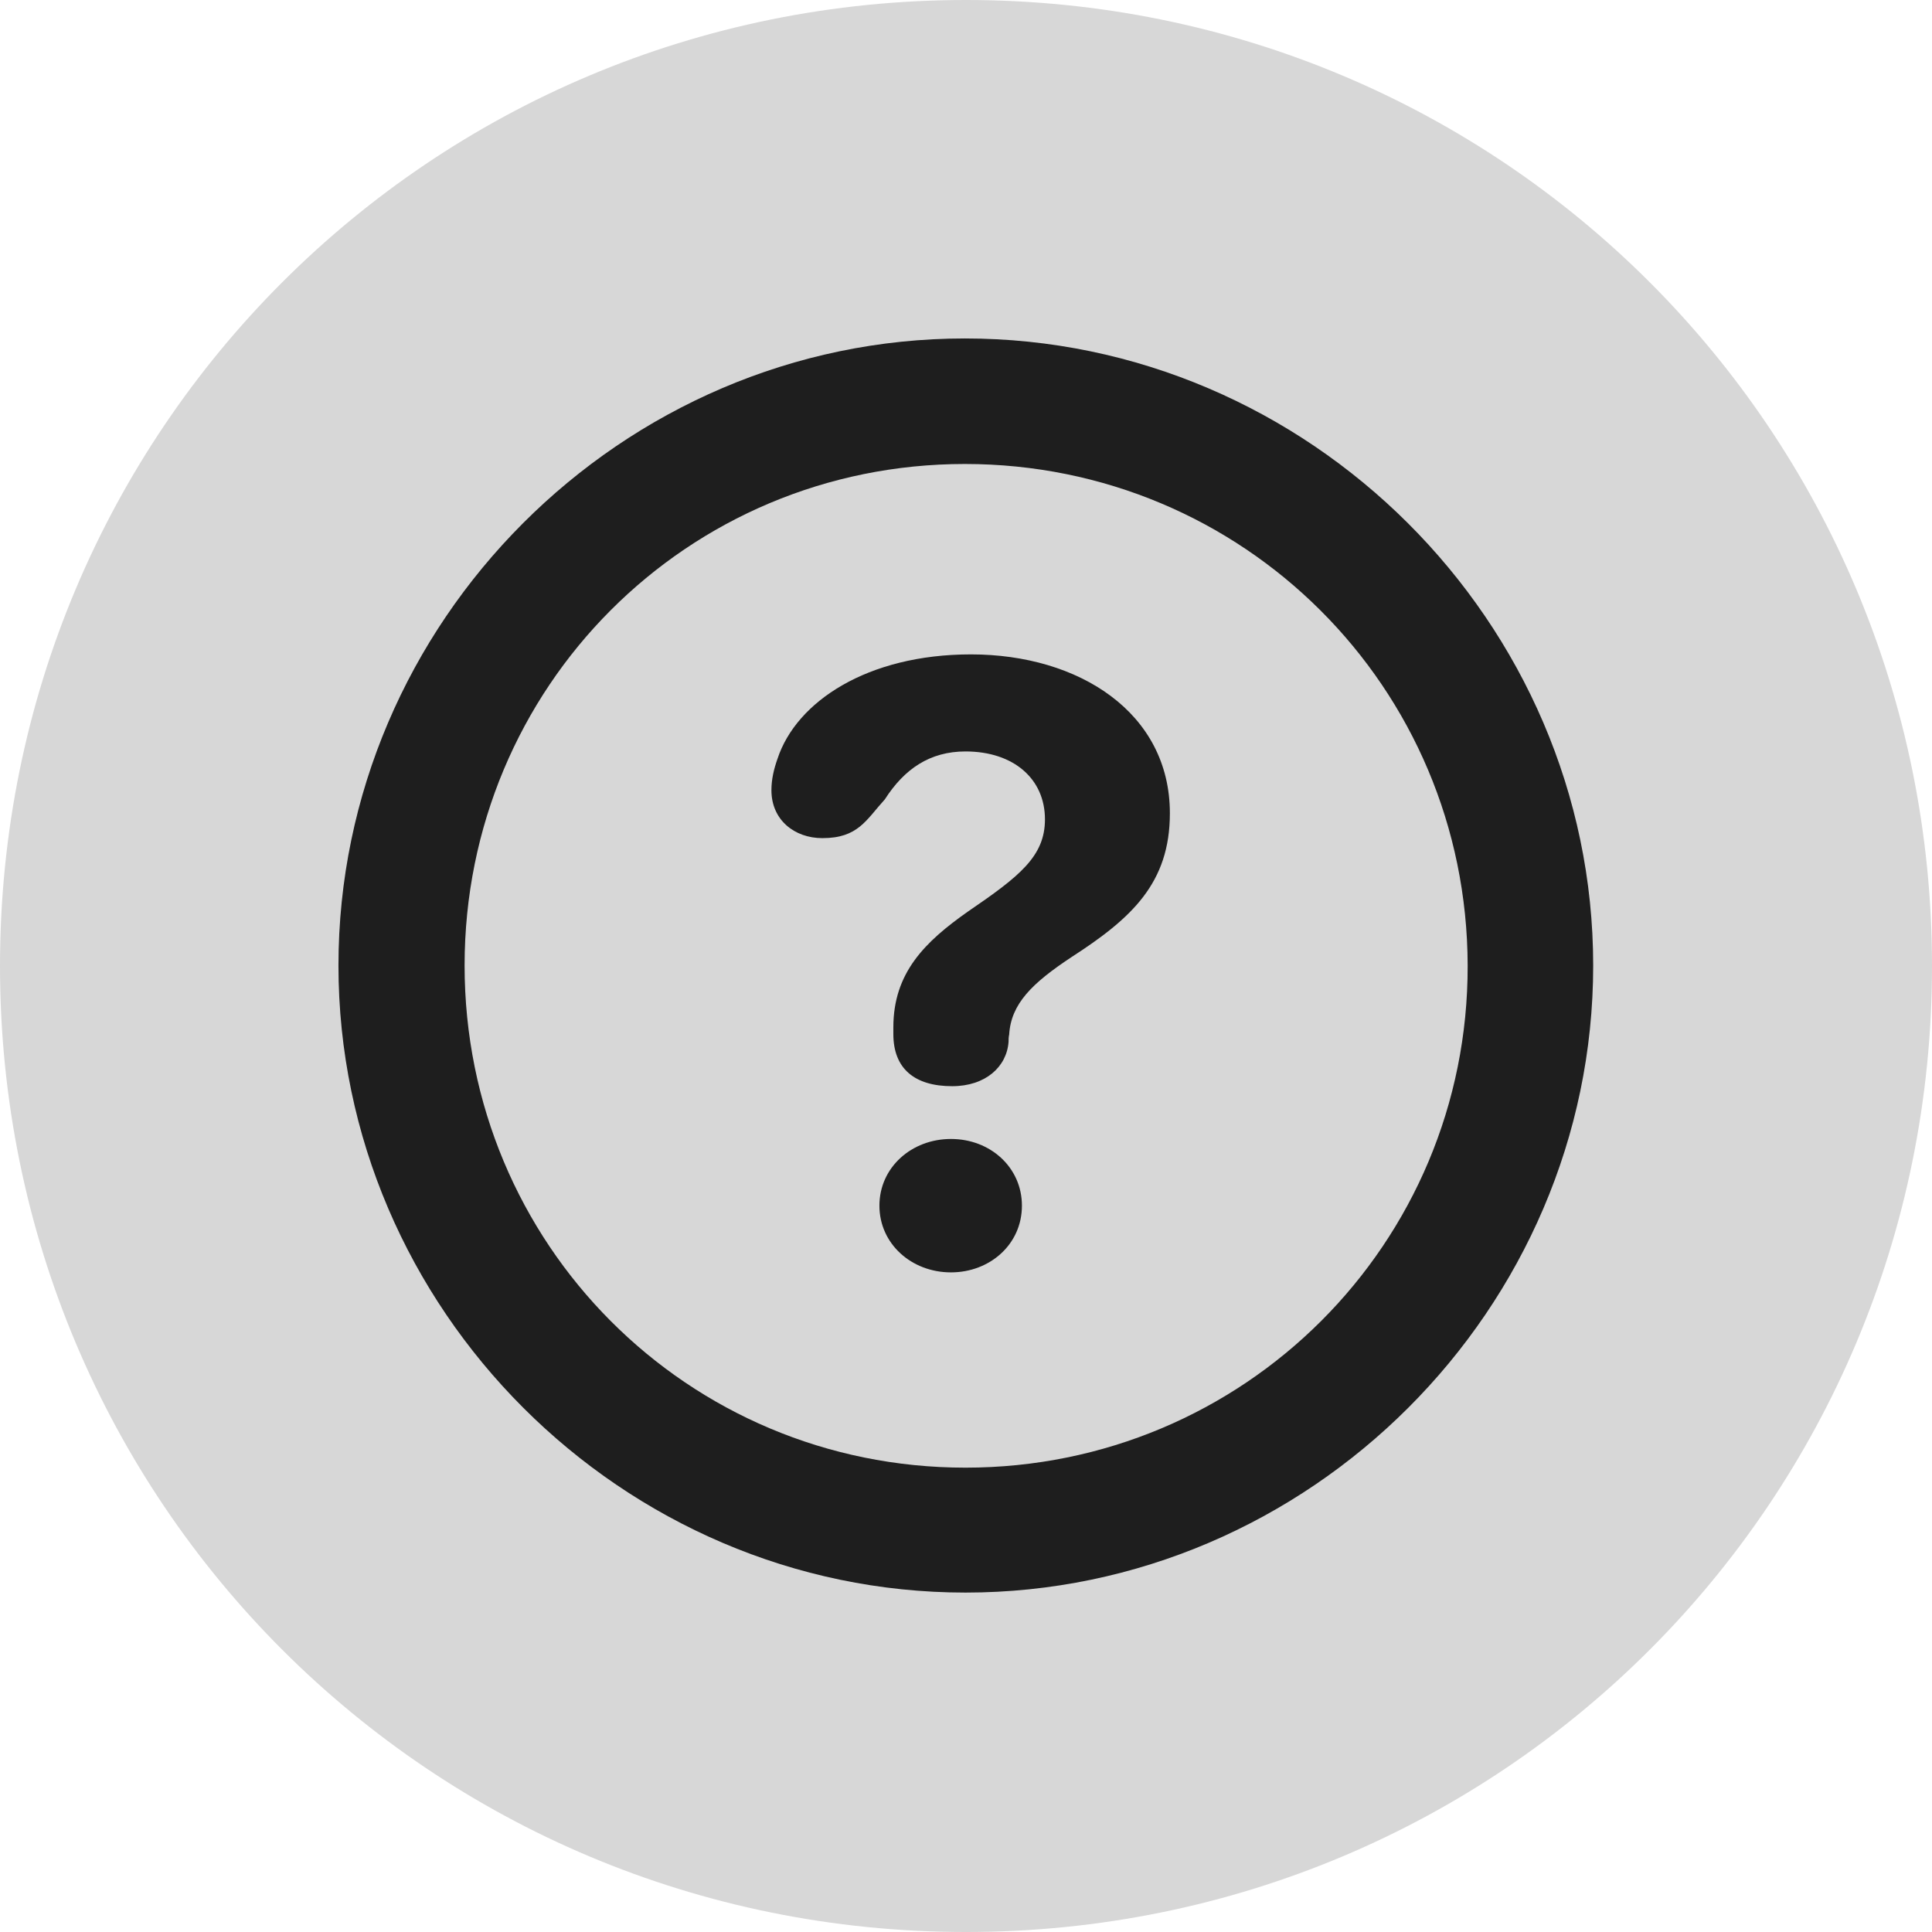
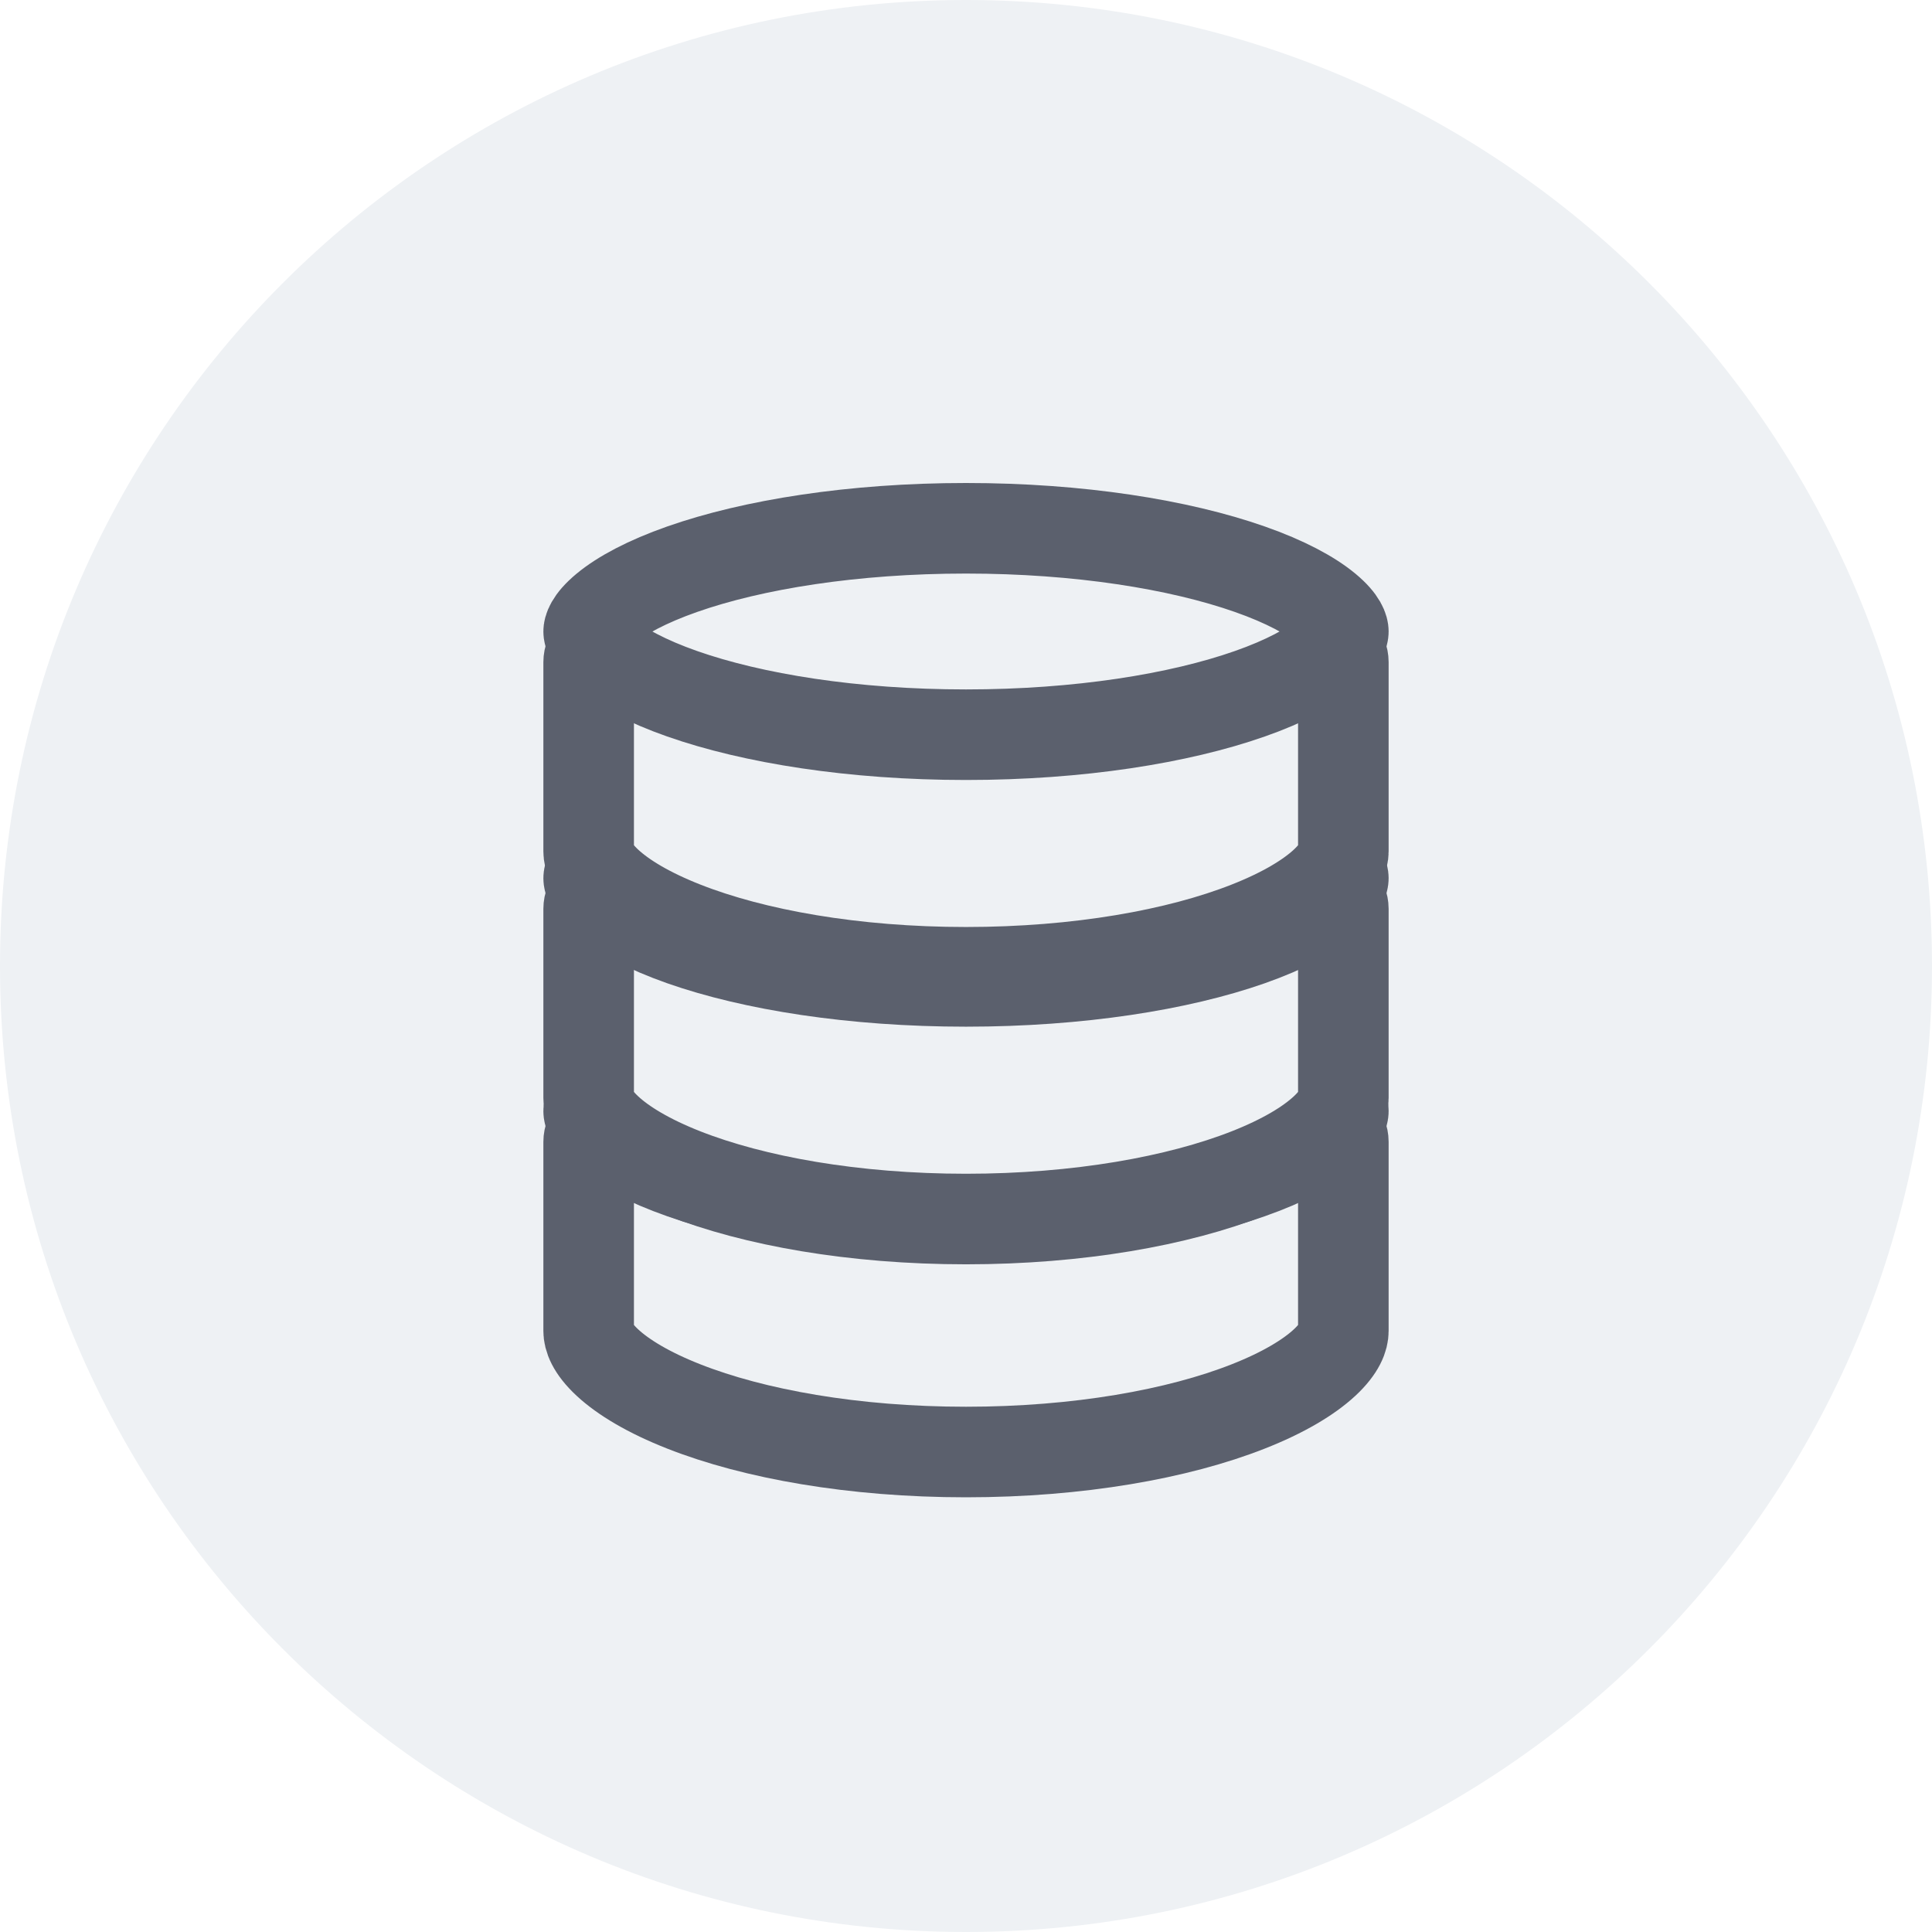
- <svg xmlns="http://www.w3.org/2000/svg" width="38" height="38" viewBox="0 0 38 38" fill="none">
-   <path d="M19 38C29.529 38 38 29.529 38 19C38 8.471 29.529 0 19 0C8.471 0 0 8.471 0 19C0 29.529 8.471 38 19 38Z" fill="#D7D7D7" />
-   <path d="M18.99 31.324C25.753 31.324 31.336 25.742 31.336 18.99C31.336 12.239 25.742 6.657 18.978 6.657C12.227 6.657 6.657 12.239 6.657 18.99C6.657 25.742 12.239 31.324 18.99 31.324ZM18.99 28.867C13.515 28.867 9.138 24.465 9.138 18.99C9.138 13.515 13.515 9.126 18.978 9.126C24.453 9.126 28.855 13.515 28.867 18.99C28.879 24.465 24.465 28.867 18.99 28.867ZM18.728 21.364C19.384 21.364 19.801 20.982 19.837 20.493C19.837 20.457 19.837 20.398 19.849 20.35C19.885 19.742 20.302 19.336 21.078 18.823C22.259 18.06 23.01 17.368 23.01 15.996C23.01 14.016 21.221 12.871 19.098 12.871C17.058 12.871 15.662 13.802 15.293 14.923C15.221 15.126 15.173 15.328 15.173 15.543C15.173 16.128 15.627 16.485 16.175 16.485C16.879 16.485 17.034 16.128 17.404 15.722C17.786 15.126 18.287 14.78 18.99 14.78C19.933 14.78 20.553 15.316 20.553 16.116C20.553 16.843 20.052 17.237 19.038 17.929C18.191 18.525 17.571 19.133 17.571 20.207V20.338C17.571 21.018 17.988 21.364 18.728 21.364ZM18.704 25.026C19.467 25.026 20.1 24.477 20.1 23.714C20.1 22.962 19.479 22.402 18.704 22.402C17.929 22.402 17.297 22.962 17.297 23.714C17.297 24.465 17.929 25.026 18.704 25.026Z" fill="#1E1E1E" />
+ <svg xmlns="http://www.w3.org/2000/svg" width="32" height="32" viewBox="0 0 32 32" fill="none">
+   <circle cx="16" cy="16" r="16" fill="#EEF1F4" />
+   <path d="M22.25 22.045C22.25 22.148 22.2 22.326 21.939 22.569C21.677 22.812 21.257 23.066 20.675 23.295C19.516 23.752 17.863 24.05 16 24.05C14.137 24.05 12.484 23.752 11.325 23.295C10.743 23.066 10.323 22.812 10.061 22.569C9.8 22.326 9.75 22.148 9.75 22.045C9.75 21.139 9.75 19.853 9.75 18.913C9.75 18.77 9.862 18.663 9.994 18.663L22.006 18.663C22.138 18.663 22.25 18.769 22.25 18.913V22.045Z" fill="#EEF1F4" stroke="#5B606D" stroke-width="1.5" />
+   <path d="M22.25 18.405C22.25 18.433 22.236 18.566 21.971 18.786C21.71 19.002 21.288 19.231 20.701 19.437C19.534 19.847 17.871 20.115 16 20.115C14.129 20.115 12.466 19.847 11.299 19.437C10.712 19.231 10.29 19.002 10.029 18.786C9.764 18.566 9.75 18.433 9.75 18.405C9.75 18.377 9.764 18.245 10.029 18.025C10.29 17.809 10.712 17.58 11.299 17.374C12.466 16.964 14.129 16.696 16 16.696C17.871 16.696 19.534 16.964 20.701 17.374C21.288 17.58 21.71 17.809 21.971 18.025C22.236 18.245 22.25 18.377 22.25 18.405Z" fill="#EEF1F4" stroke="#5B606D" stroke-width="1.5" stroke-linejoin="round" />
+   <path d="M22.25 18.186C22.25 18.289 22.2 18.466 21.939 18.709C21.677 18.953 21.257 19.207 20.675 19.436C19.516 19.892 17.863 20.191 16 20.191C14.137 20.191 12.484 19.892 11.325 19.436C10.743 19.207 10.323 18.953 10.061 18.709C9.8 18.466 9.75 18.289 9.75 18.186C9.75 17.28 9.75 15.993 9.75 15.053C9.75 14.911 9.862 14.804 9.994 14.804L22.006 14.804C22.138 14.804 22.25 14.91 22.25 15.054V18.186Z" fill="#EEF1F4" stroke="#5B606D" stroke-width="1.5" />
+   <path d="M22.25 14.546C22.25 14.574 22.236 14.706 21.971 14.926C21.71 15.143 21.288 15.371 20.701 15.578C19.534 15.988 17.871 16.255 16 16.255C14.129 16.255 12.466 15.988 11.299 15.578C10.712 15.371 10.29 15.143 10.029 14.926C9.764 14.706 9.75 14.574 9.75 14.546C9.75 14.518 9.764 14.386 10.029 14.165C10.29 13.949 10.712 13.721 11.299 13.514C12.466 13.104 14.129 12.836 16 12.836C17.871 12.836 19.534 13.104 20.701 13.514C21.288 13.721 21.71 13.949 21.971 14.165C22.236 14.386 22.25 14.518 22.25 14.546Z" fill="#EEF1F4" stroke="#5B606D" stroke-width="1.5" stroke-linejoin="round" />
+   <path d="M22.25 14.1C22.25 14.202 22.2 14.38 21.939 14.623C21.677 14.866 21.257 15.12 20.675 15.349C19.516 15.806 17.863 16.104 16 16.104C14.137 16.104 12.484 15.806 11.325 15.349C10.743 15.12 10.323 14.866 10.061 14.623C9.8 14.38 9.75 14.202 9.75 14.1C9.75 13.193 9.75 11.907 9.75 10.967C9.75 10.824 9.862 10.718 9.994 10.718L22.006 10.718C22.138 10.718 22.25 10.823 22.25 10.968V14.1Z" fill="#EEF1F4" stroke="#5B606D" stroke-width="1.5" />
+   <path d="M22.25 10.46C22.25 10.488 22.236 10.62 21.971 10.84C21.71 11.056 21.288 11.285 20.701 11.491C19.534 11.901 17.871 12.169 16 12.169C14.129 12.169 12.466 11.901 11.299 11.491C10.712 11.285 10.29 11.056 10.029 10.84C9.764 10.62 9.75 10.488 9.75 10.46C9.75 10.431 9.764 10.299 10.029 10.079C10.29 9.863 10.712 9.634 11.299 9.428C12.466 9.018 14.129 8.75 16 8.75C17.871 8.75 19.534 9.018 20.701 9.428C21.288 9.634 21.71 9.863 21.971 10.079C22.236 10.299 22.25 10.431 22.25 10.46Z" fill="#EEF1F4" stroke="#5B606D" stroke-width="1.5" stroke-linejoin="round" />
</svg>
